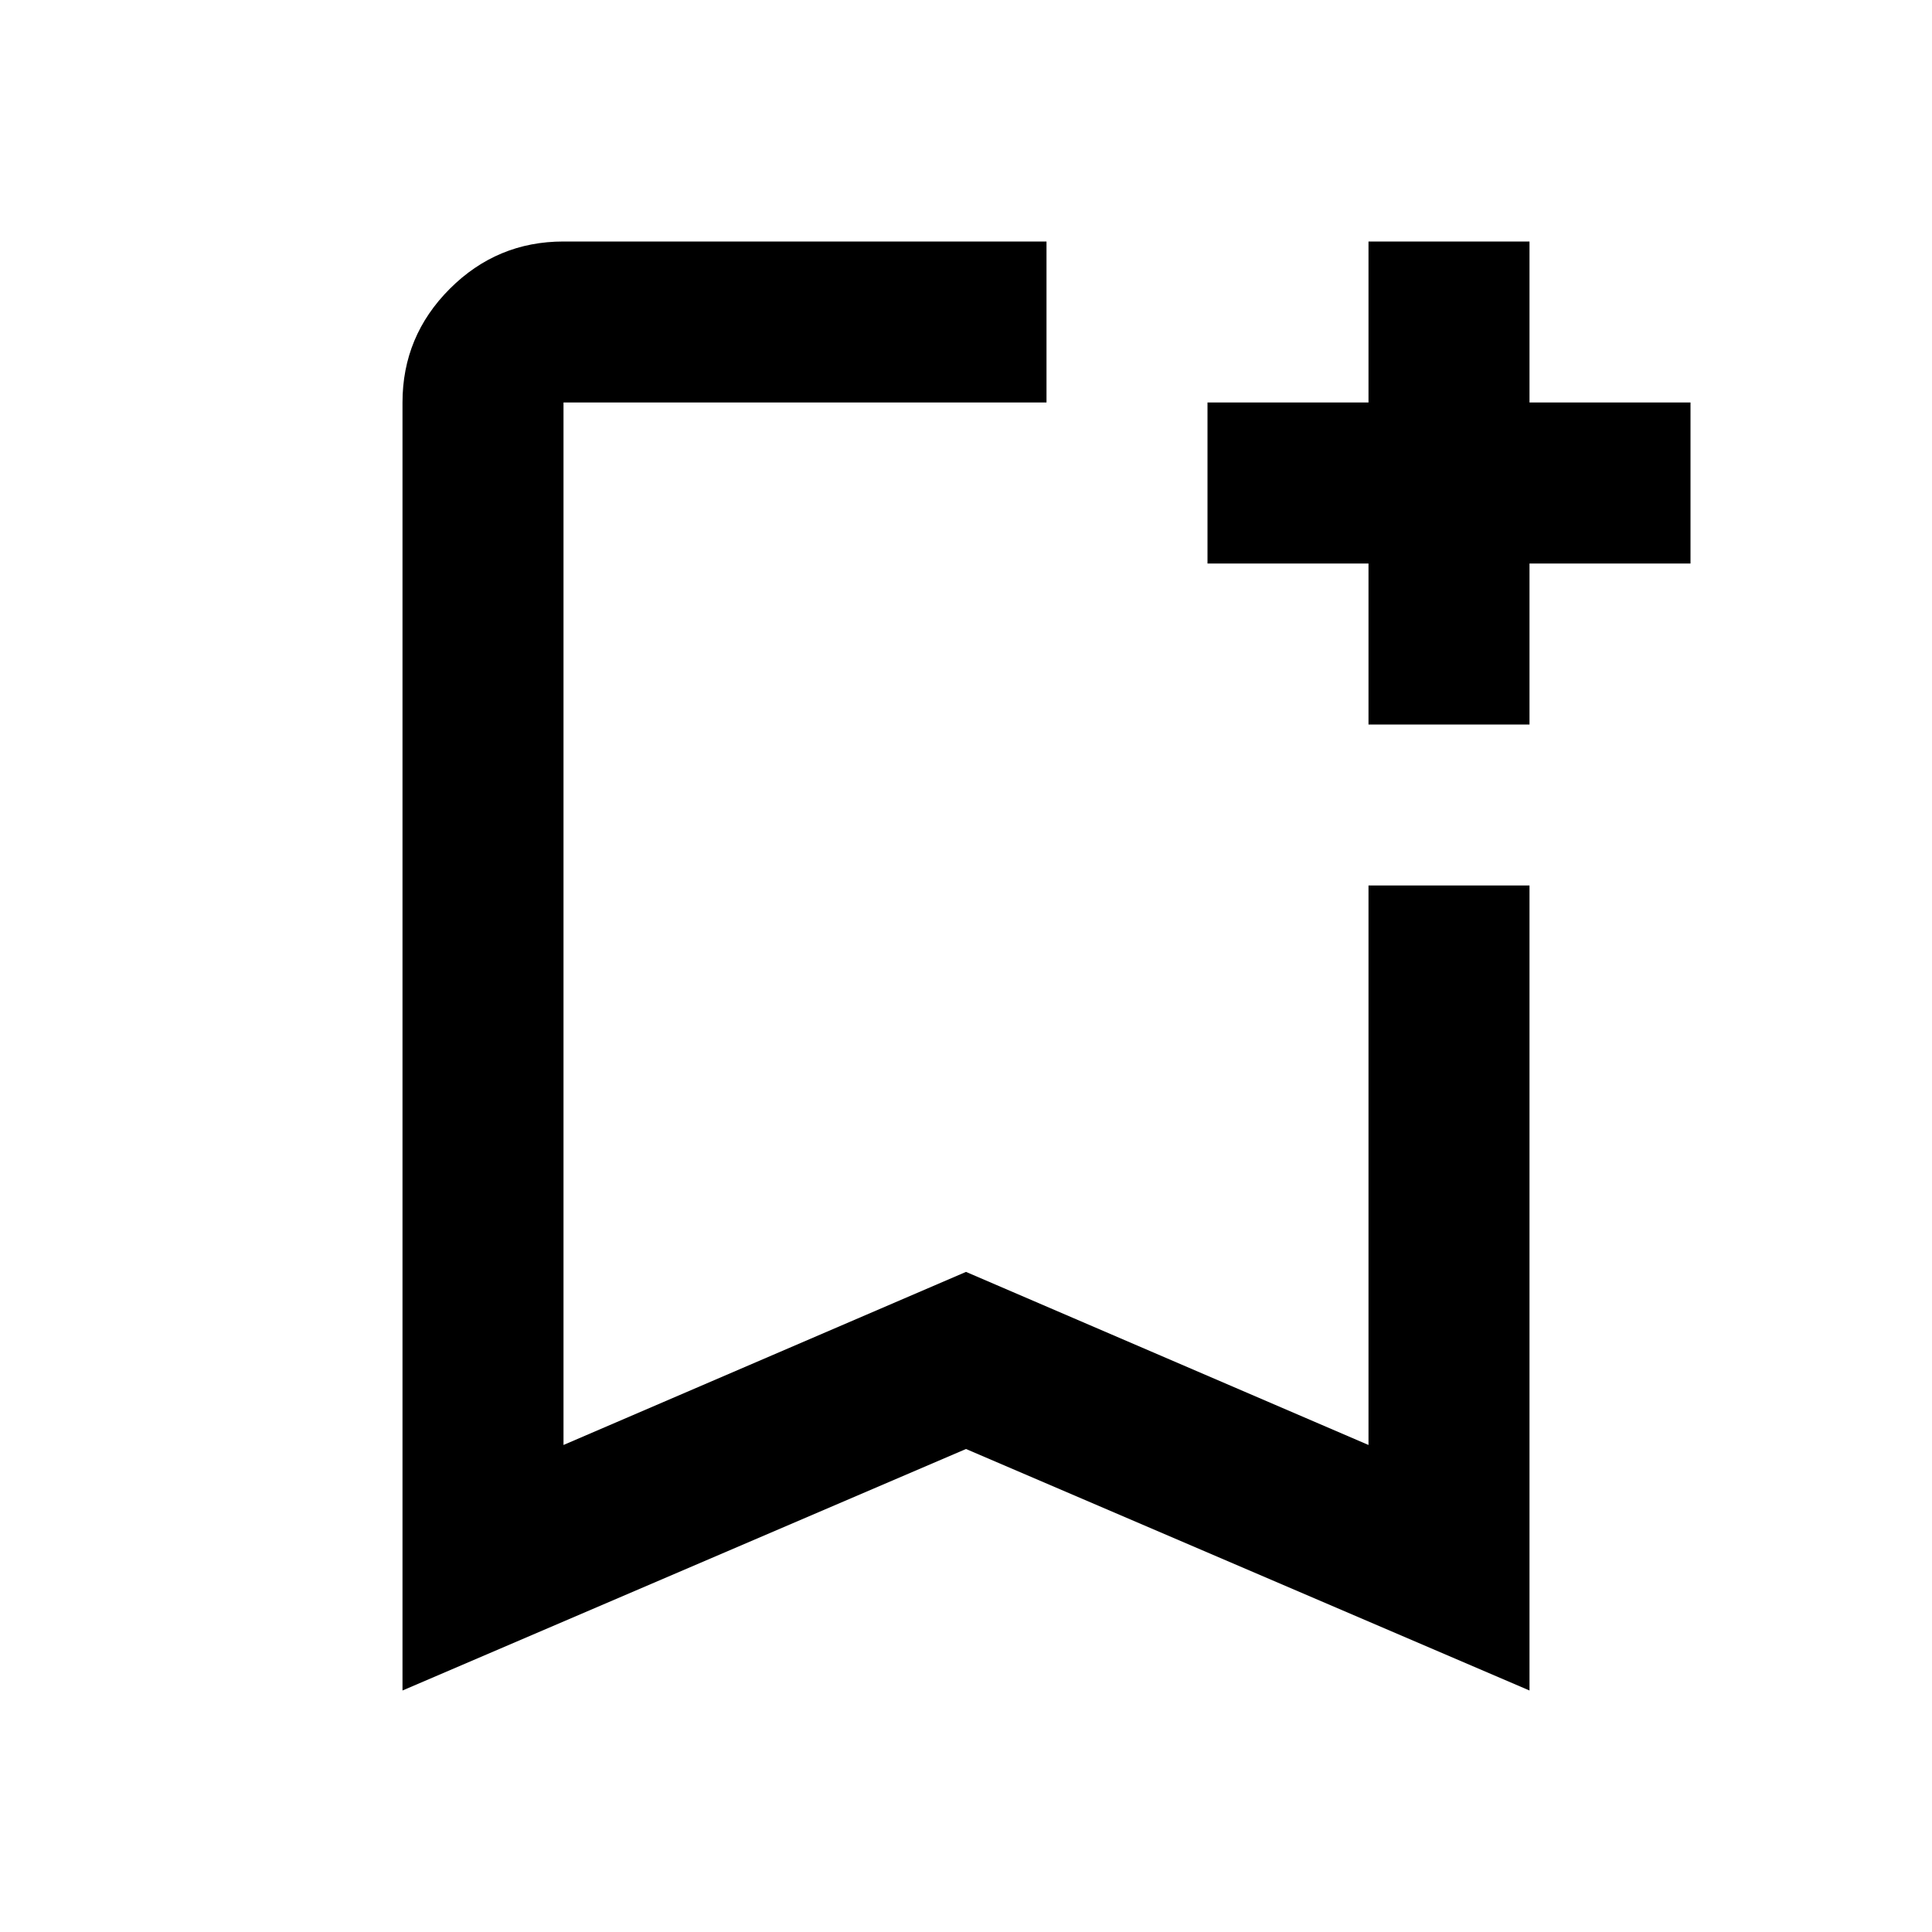
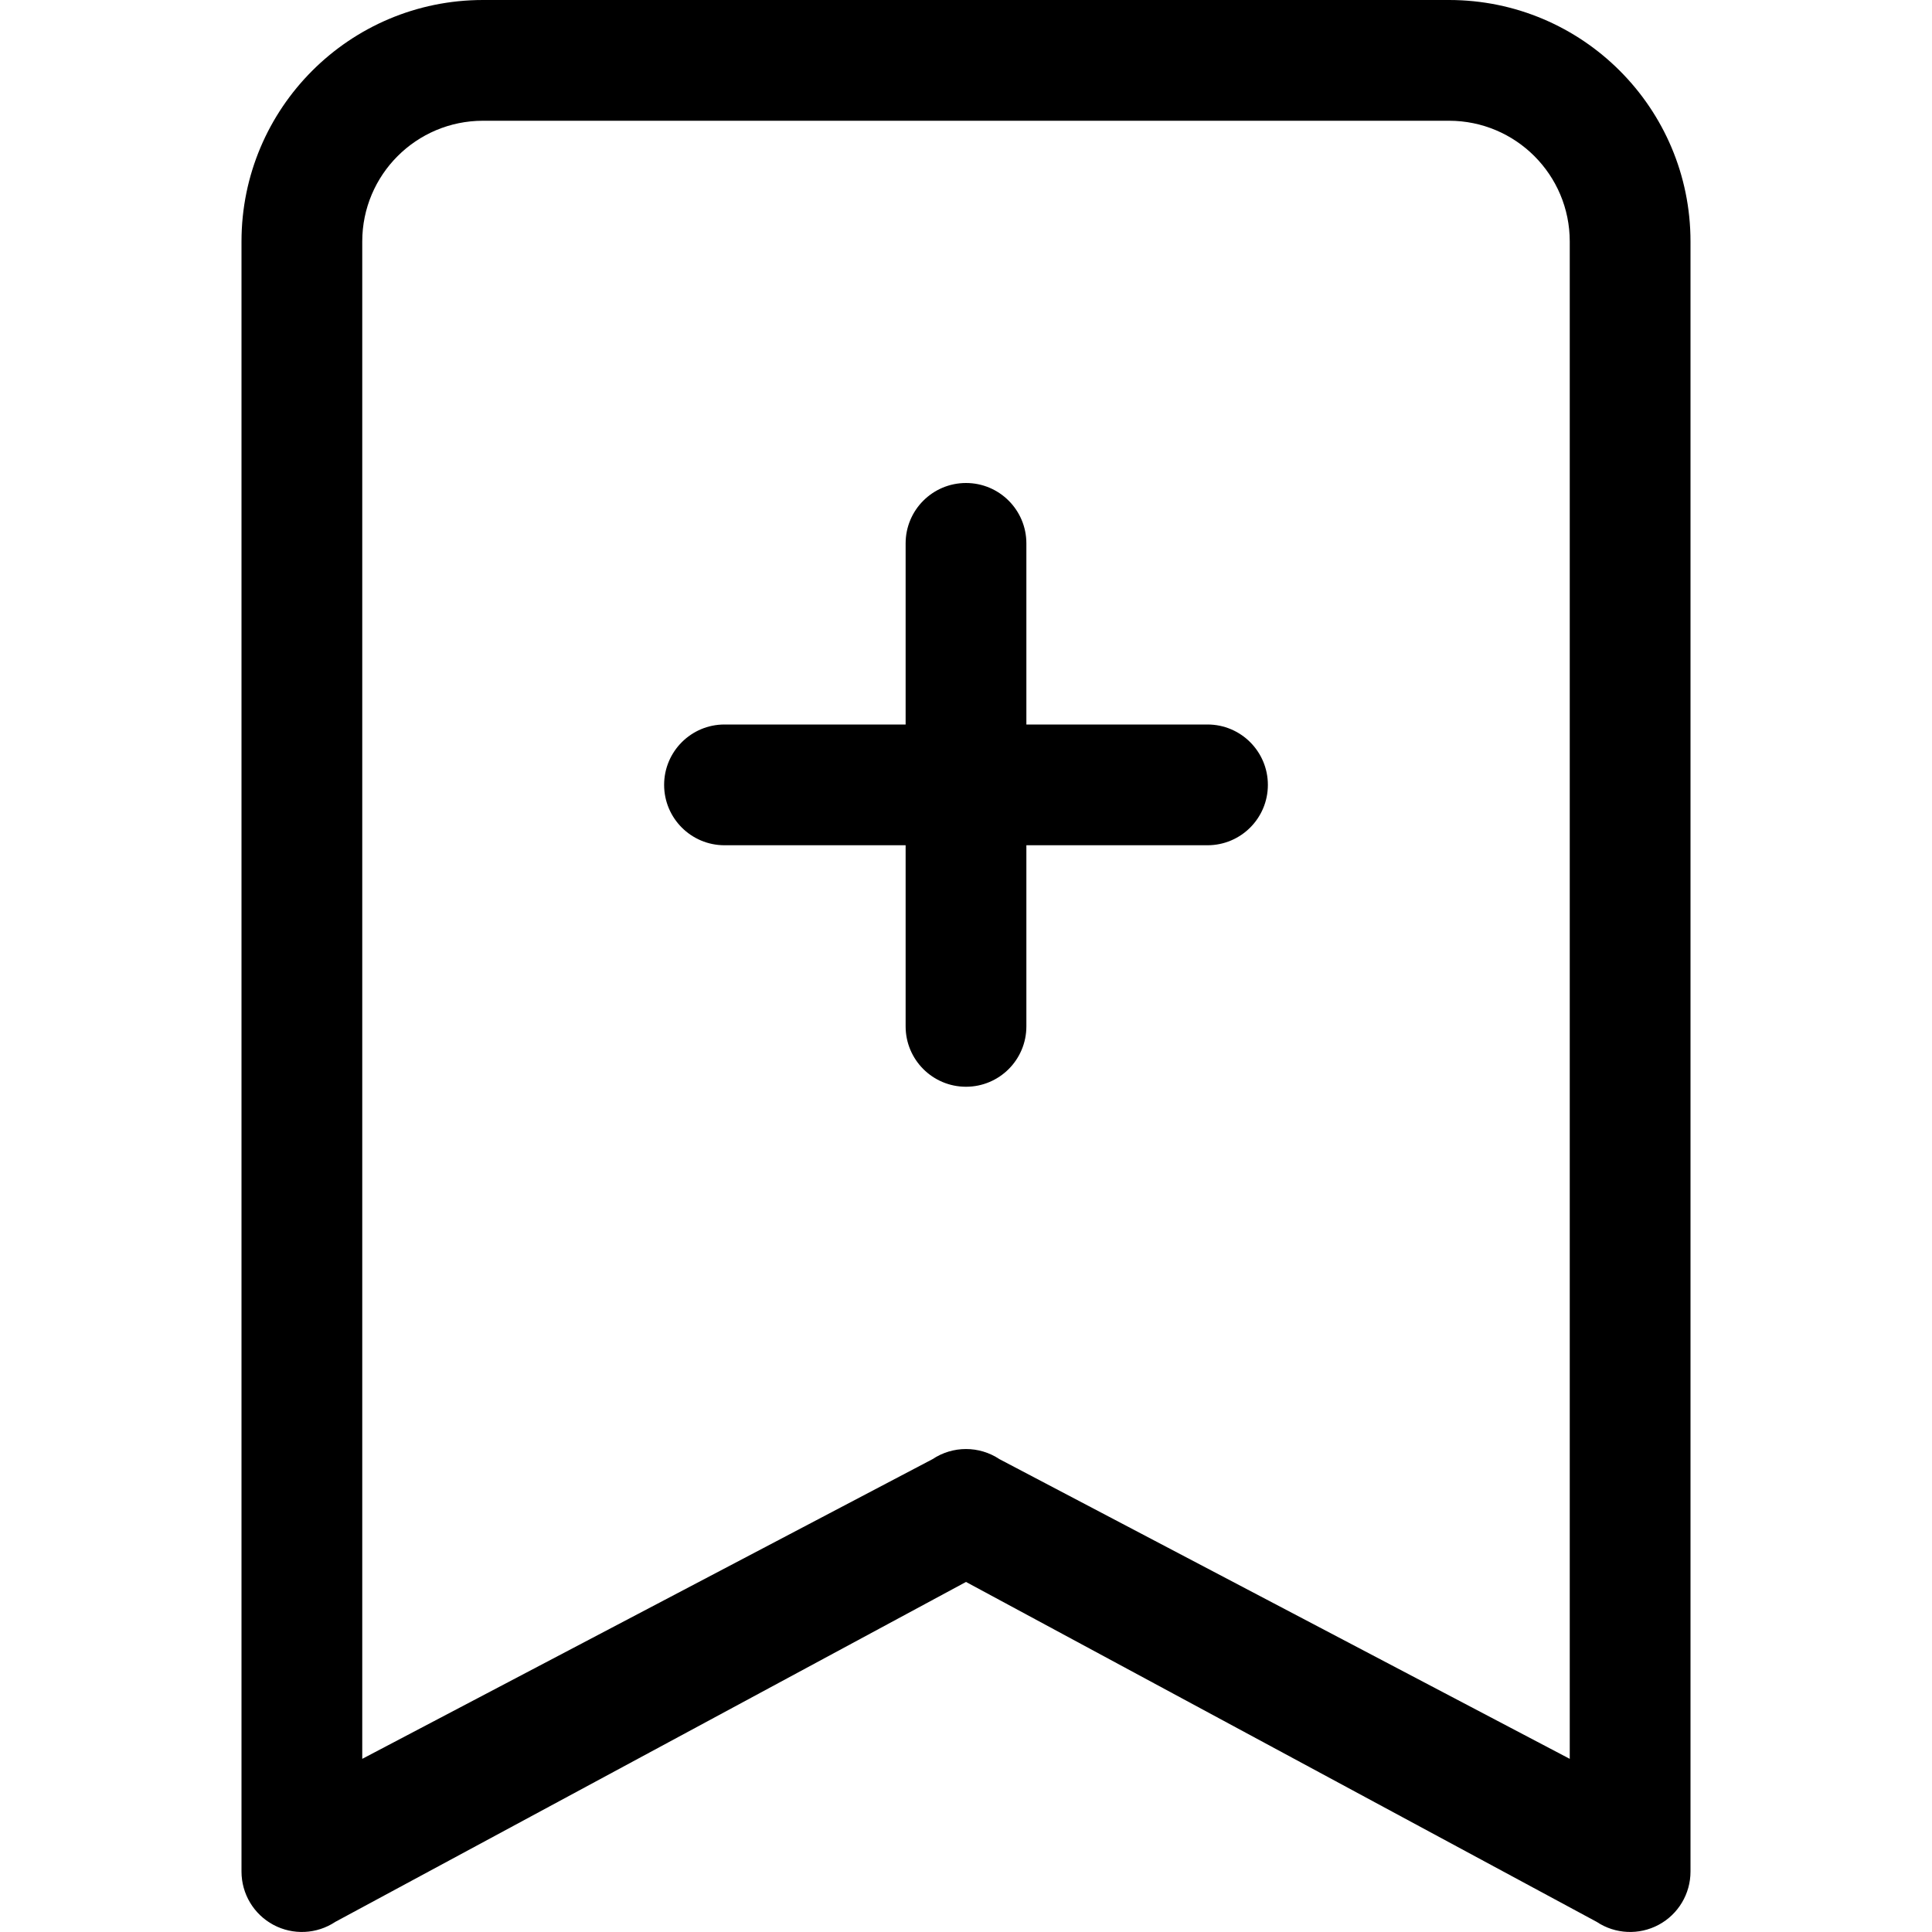
- <svg xmlns="http://www.w3.org/2000/svg" height="24" viewBox="0 -960 960 960" width="24">
-   <path d="M200-120v-640q0-33 23.5-56.5T280-840h240v80H280v518l200-86 200 86v-278h80v400L480-240 200-120Zm80-640h240-240Zm400 160v-80h-80v-80h80v-80h80v80h80v80h-80v80h-80Z" />
+ <svg xmlns="http://www.w3.org/2000/svg" width="16" height="16" fill="currentColor" class="bi bi-bookmark-plus" viewBox="0 0 16 16">
+   <path d="M2 2a2 2 0 0 1 2-2h8a2 2 0 0 1 2 2v13.5a.5.5 0 0 1-.777.416L8 13.101l-5.223 2.815A.5.5 0 0 1 2 15.5zm2-1a1 1 0 0 0-1 1v12.566l4.723-2.482a.5.5 0 0 1 .554 0L13 14.566V2a1 1 0 0 0-1-1z" />
+   <path d="M8 4a.5.5 0 0 1 .5.5V6H10a.5.5 0 0 1 0 1H8.5v1.5a.5.5 0 0 1-1 0V7H6a.5.5 0 0 1 0-1h1.5V4.5A.5.5 0 0 1 8 4" />
</svg>
